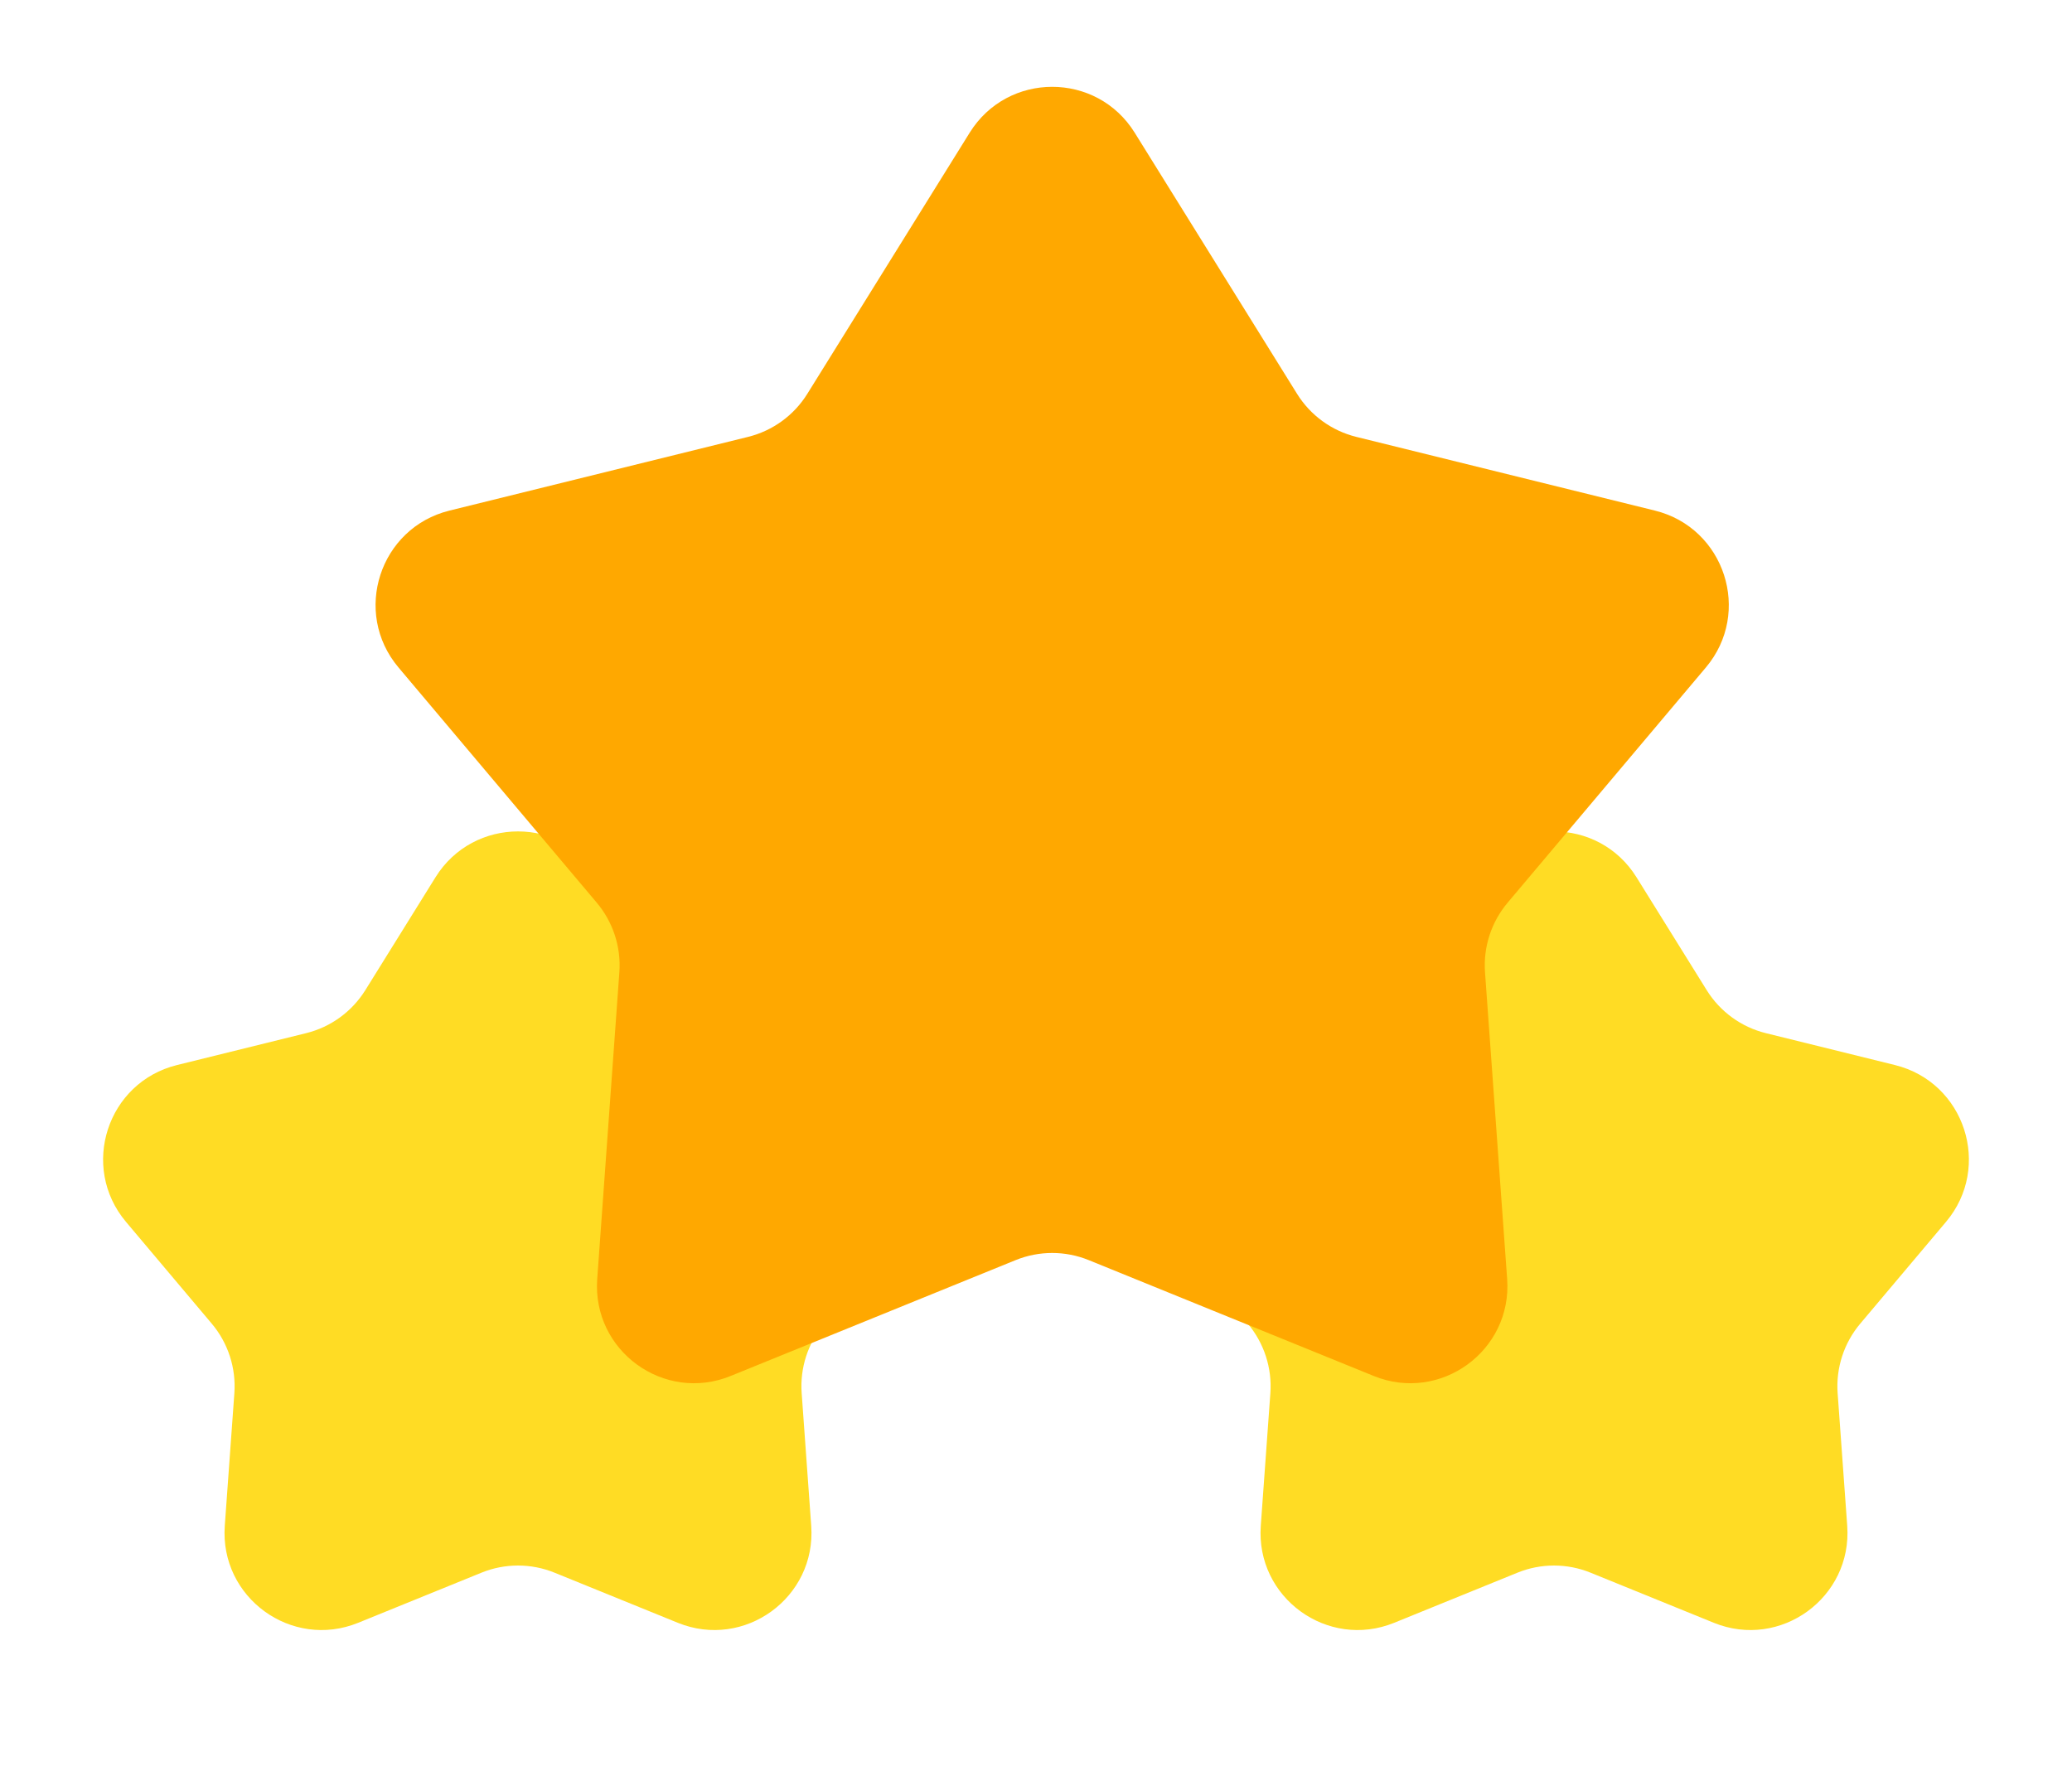
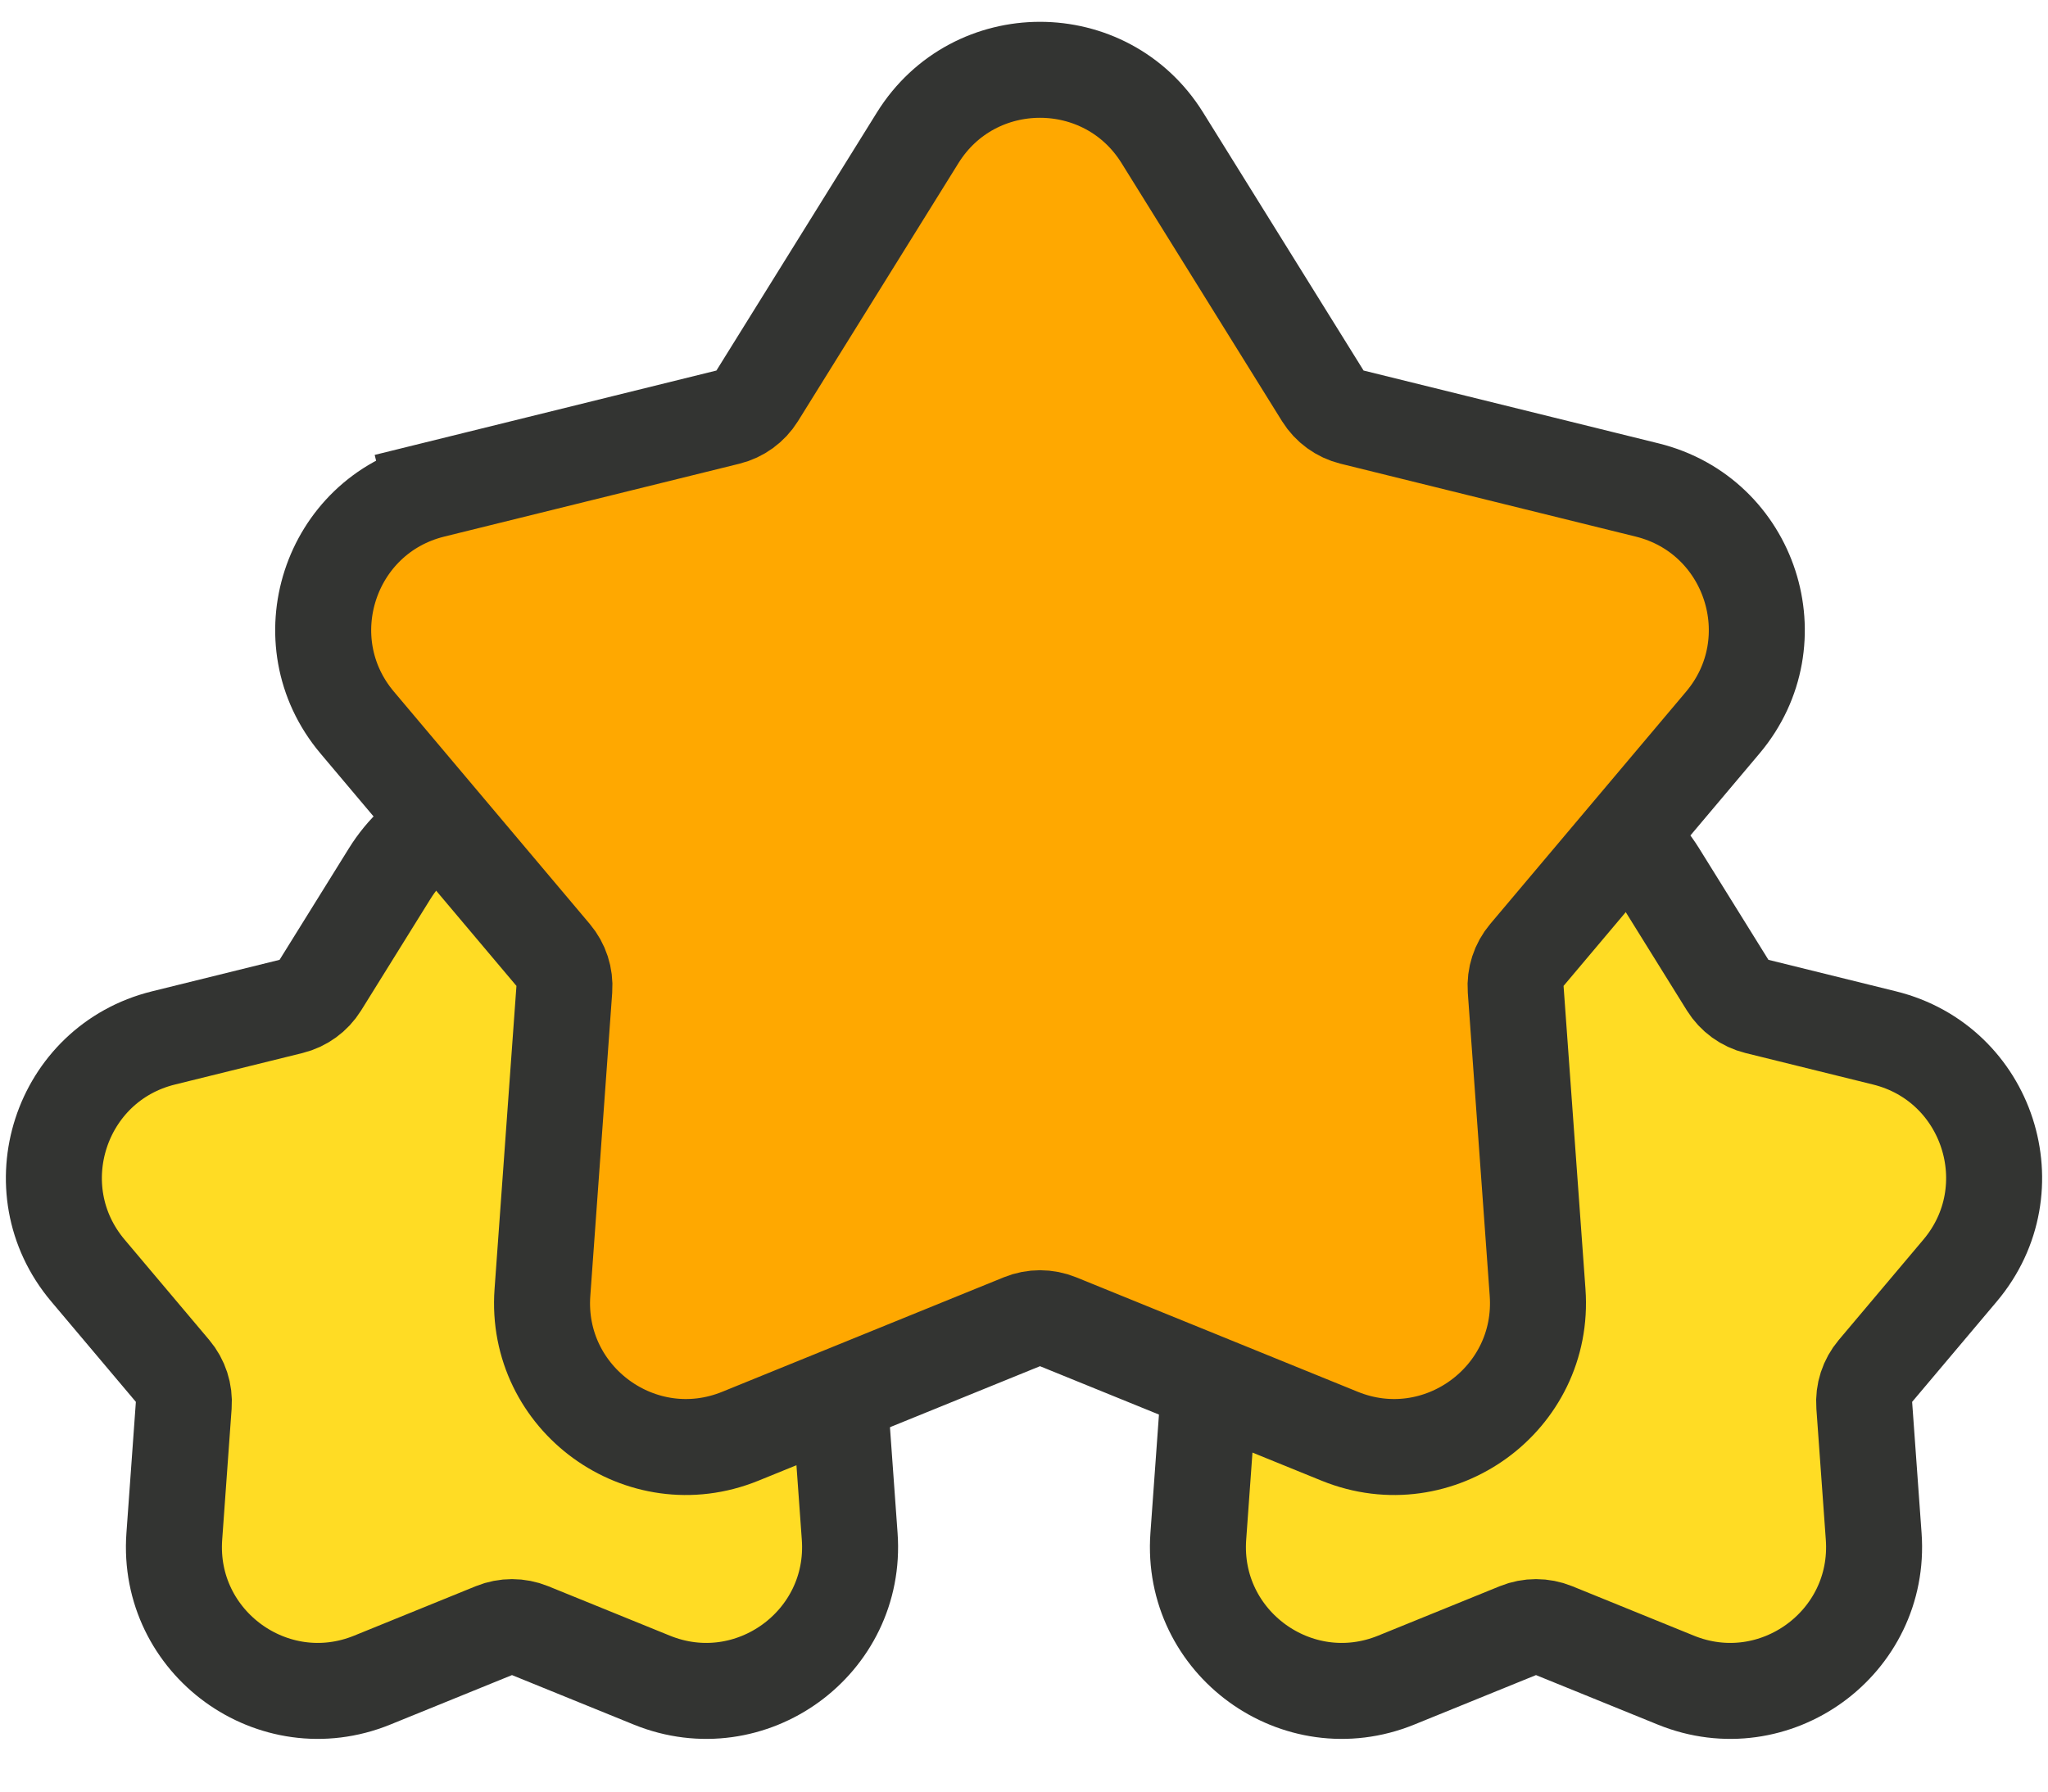
- <svg xmlns="http://www.w3.org/2000/svg" width="64" height="55" viewBox="0 0 64 55" fill="none">
-   <path d="M45.452 27.098C46.626 25.21 49.374 25.21 50.548 27.098L52.717 30.586C53.13 31.25 53.786 31.727 54.545 31.914L58.532 32.899C60.691 33.432 61.54 36.045 60.107 37.745L57.46 40.886C56.956 41.483 56.705 42.255 56.761 43.035L57.057 47.132C57.217 49.349 54.994 50.964 52.935 50.127L49.13 48.58C48.406 48.285 47.594 48.285 46.87 48.58L43.065 50.127C41.006 50.964 38.783 49.349 38.943 47.132L39.239 43.035C39.295 42.255 39.044 41.483 38.54 40.886L35.893 37.745C34.46 36.045 35.309 33.432 37.468 32.899L41.455 31.914C42.214 31.727 42.87 31.25 43.283 30.586L45.452 27.098Z" fill="#FFDC24" />
-   <path d="M13.452 27.098C14.626 25.21 17.374 25.21 18.548 27.098L20.716 30.586C21.13 31.25 21.786 31.727 22.545 31.914L26.532 32.899C28.691 33.432 29.54 36.045 28.107 37.745L25.46 40.886C24.956 41.483 24.705 42.255 24.762 43.035L25.057 47.132C25.217 49.349 22.994 50.964 20.935 50.127L17.13 48.58C16.405 48.285 15.595 48.285 14.87 48.58L11.065 50.127C9.006 50.964 6.783 49.349 6.943 47.132L7.239 43.035C7.295 42.255 7.044 41.483 6.54 40.886L3.893 37.745C2.46 36.045 3.309 33.432 5.467 32.899L9.455 31.914C10.214 31.727 10.87 31.25 11.284 30.586L13.452 27.098Z" fill="#FFDC24" />
-   <path d="M29.952 4.098C31.126 2.21 33.874 2.21 35.048 4.098L40.064 12.166C40.477 12.83 41.133 13.307 41.893 13.495L51.117 15.772C53.275 16.305 54.124 18.919 52.691 20.618L46.568 27.883C46.064 28.481 45.813 29.252 45.869 30.032L46.553 39.508C46.713 41.726 44.49 43.341 42.431 42.503L33.63 38.925C32.906 38.63 32.094 38.63 31.37 38.925L22.569 42.503C20.51 43.341 18.287 41.726 18.447 39.508L19.131 30.032C19.187 29.252 18.936 28.481 18.432 27.883L12.309 20.618C10.876 18.919 11.725 16.305 13.883 15.772L23.107 13.495C23.867 13.307 24.523 12.83 24.936 12.166L29.952 4.098Z" fill="#FFA800" />
+ <svg xmlns="http://www.w3.org/2000/svg" width="64" height="56" viewBox="0 0 64 56" fill="none">
+   <path d="M51.822 27.306C50.061 24.474 45.939 24.474 44.178 27.306L42.01 30.794C41.803 31.126 41.475 31.364 41.095 31.458L37.108 32.443C33.87 33.242 32.597 37.162 34.746 39.712L37.393 42.852C37.645 43.151 37.771 43.537 37.742 43.927L37.447 48.024C37.207 51.35 40.541 53.772 43.63 52.516L47.435 50.969C47.797 50.822 48.203 50.822 48.565 50.969L52.37 52.516C55.459 53.772 58.793 51.35 58.553 48.024L58.258 43.927C58.229 43.537 58.355 43.151 58.607 42.852L61.254 39.712C63.403 37.162 62.13 33.242 58.892 32.443L54.905 31.458C54.525 31.364 54.197 31.126 53.99 30.794L51.822 27.306Z" fill="#FFDC24" stroke="#333432" stroke-width="3" />
+   <path d="M19.822 27.306C18.061 24.474 13.939 24.474 12.178 27.306L10.01 30.794C9.803 31.126 9.475 31.364 9.095 31.458L5.108 32.443C1.87 33.242 0.597 37.162 2.746 39.712L5.393 42.852C5.645 43.151 5.771 43.537 5.742 43.927L5.447 48.024C5.207 51.35 8.541 53.772 11.63 52.516L15.435 50.969C15.797 50.822 16.203 50.822 16.565 50.969L20.37 52.516C23.459 53.772 26.793 51.35 26.553 48.024L26.258 43.927C26.229 43.537 26.355 43.151 26.607 42.852L29.254 39.712C31.403 37.162 30.13 33.242 26.892 32.443L22.905 31.458C22.525 31.364 22.197 31.126 21.99 30.794L19.822 27.306Z" fill="#FFDC24" stroke="#333432" stroke-width="3" />
+   <path d="M13.524 15.316L13.883 16.772L13.524 15.316C10.286 16.116 9.013 20.035 11.162 22.585L17.285 29.849C17.537 30.148 17.663 30.534 17.635 30.924L16.951 40.4C16.71 43.726 20.045 46.149 23.134 44.893L31.935 41.314C32.297 41.167 32.703 41.167 33.065 41.314L41.866 44.893C44.955 46.149 48.289 43.726 48.05 40.4L47.365 30.924C47.337 30.534 47.463 30.148 47.715 29.849L53.838 22.585C55.987 20.035 54.714 16.116 51.476 15.316L42.252 13.038C41.873 12.944 41.545 12.706 41.338 12.374L36.322 4.306C34.561 1.474 30.439 1.474 28.678 4.306L23.662 12.374C23.455 12.706 23.127 12.944 22.748 13.038L13.524 15.316Z" fill="#FFA800" stroke="#333432" stroke-width="3" />
</svg>
